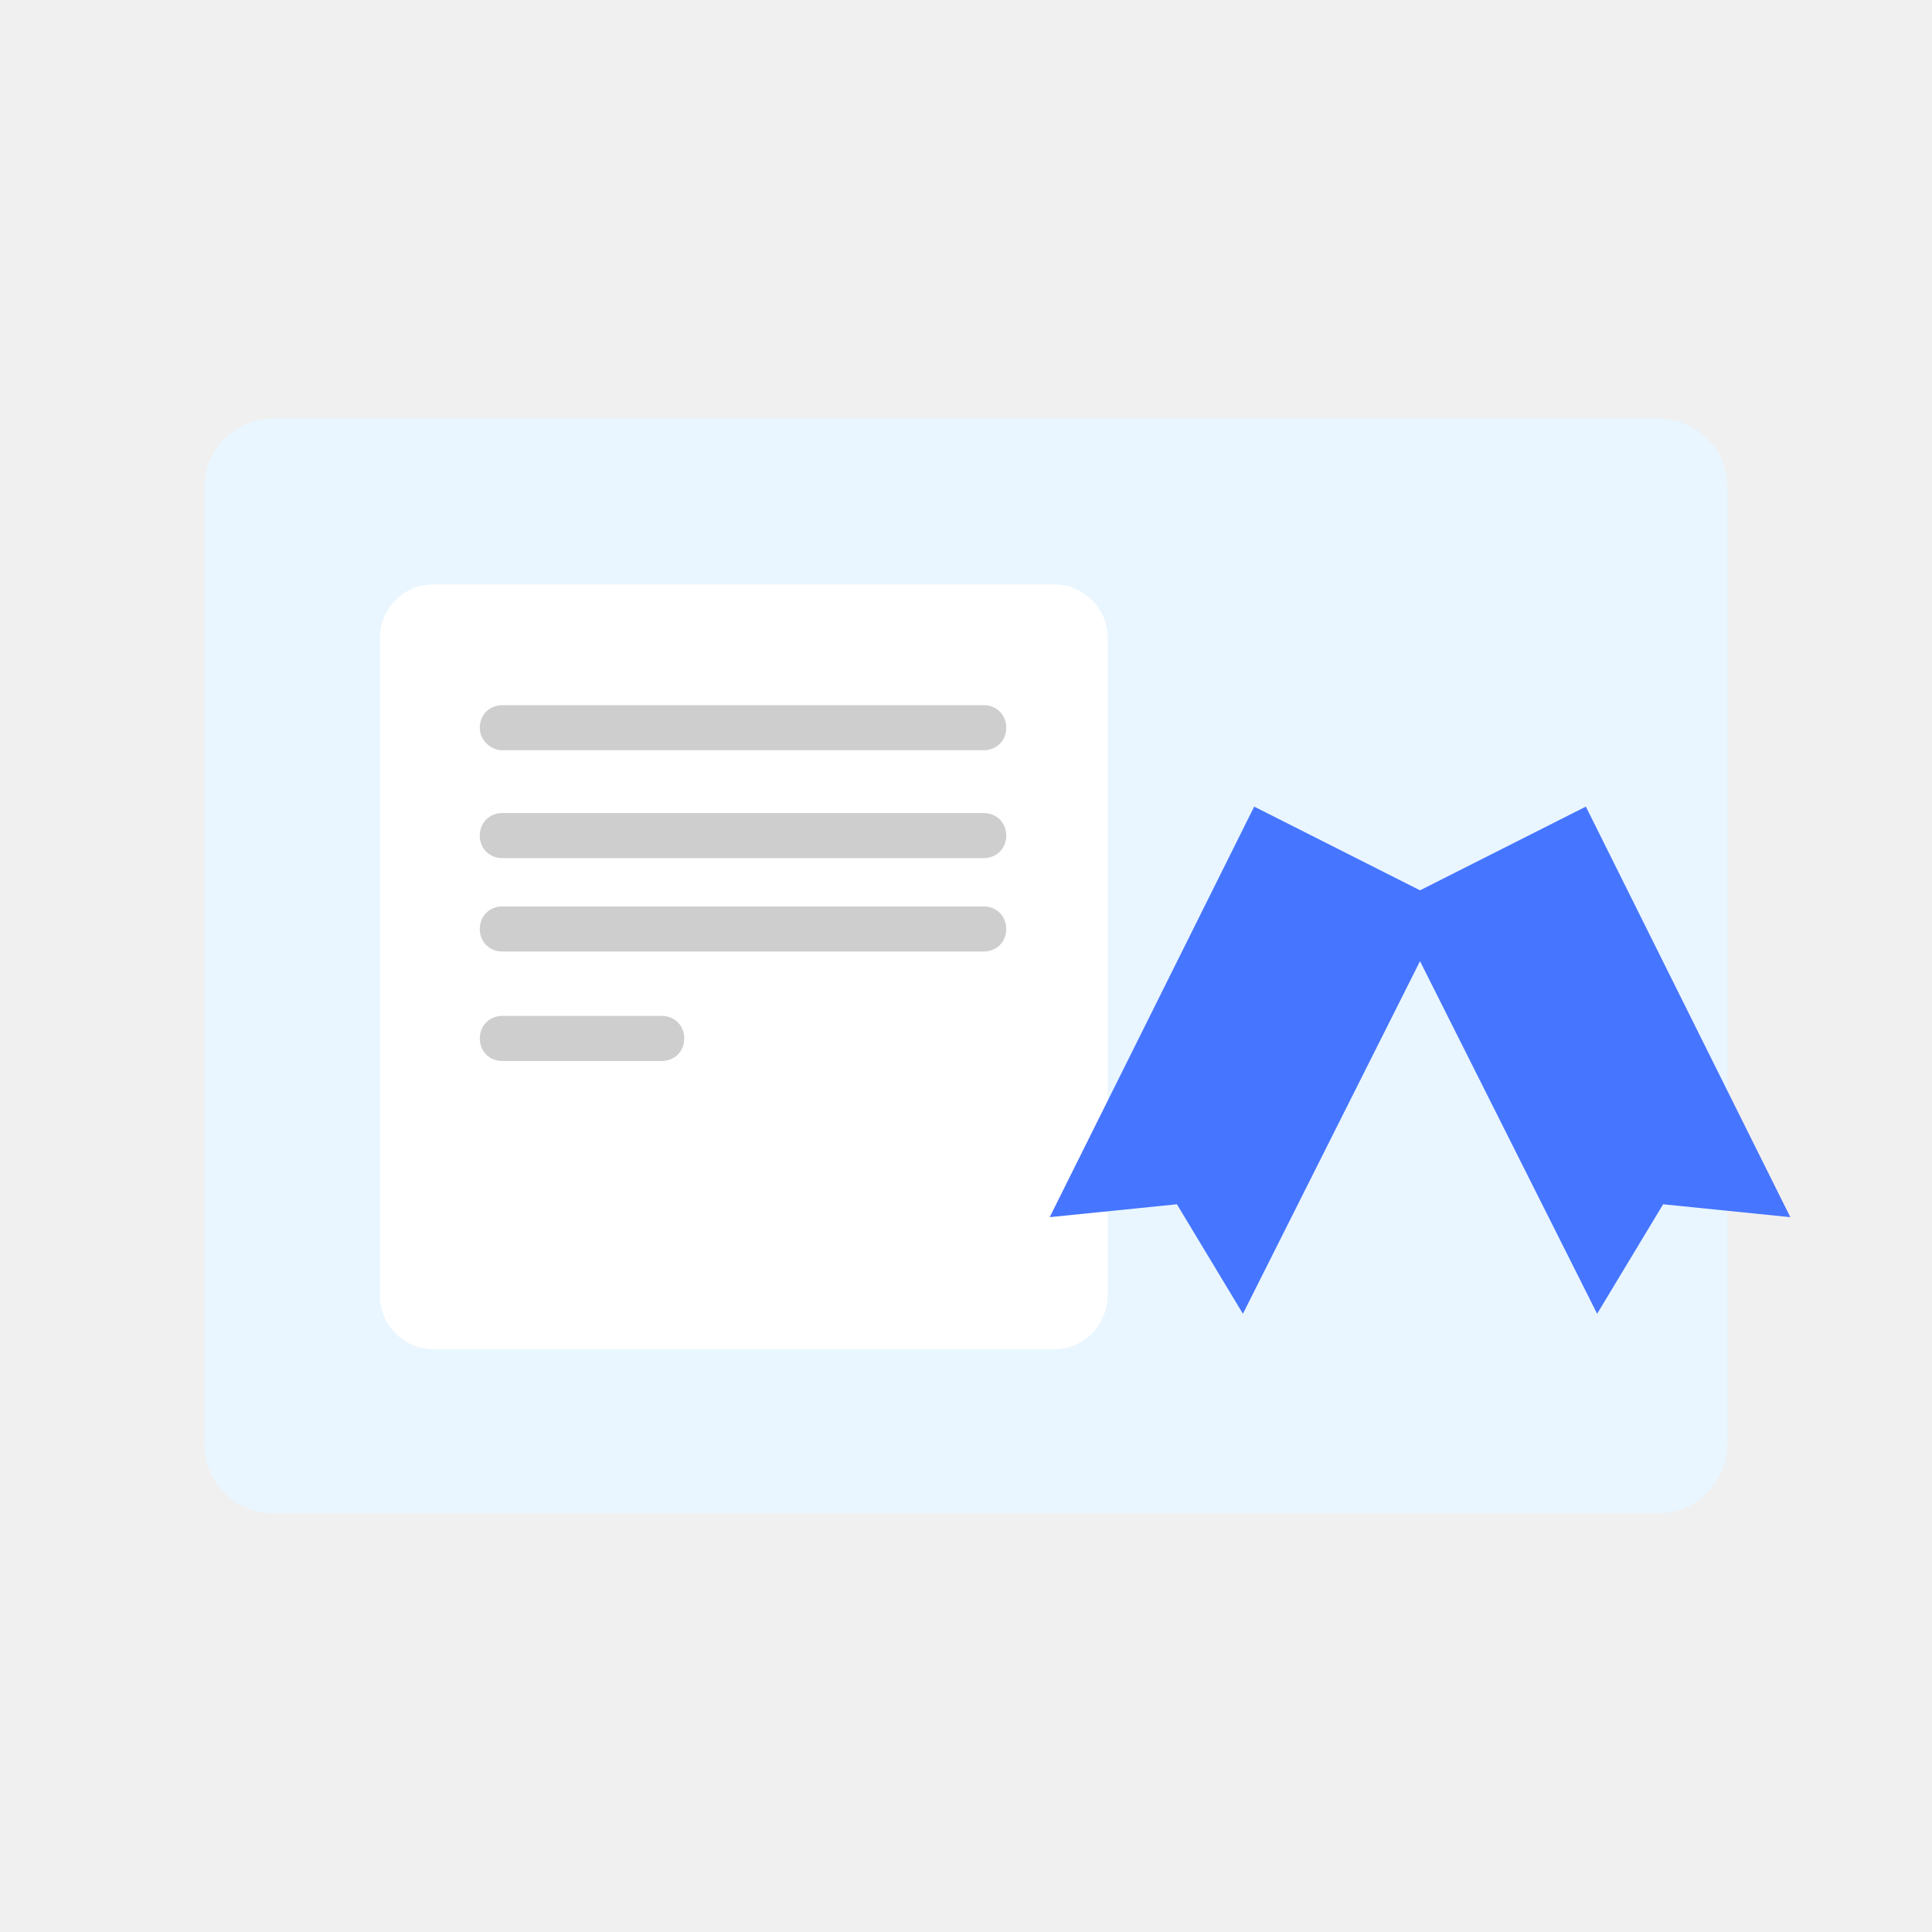
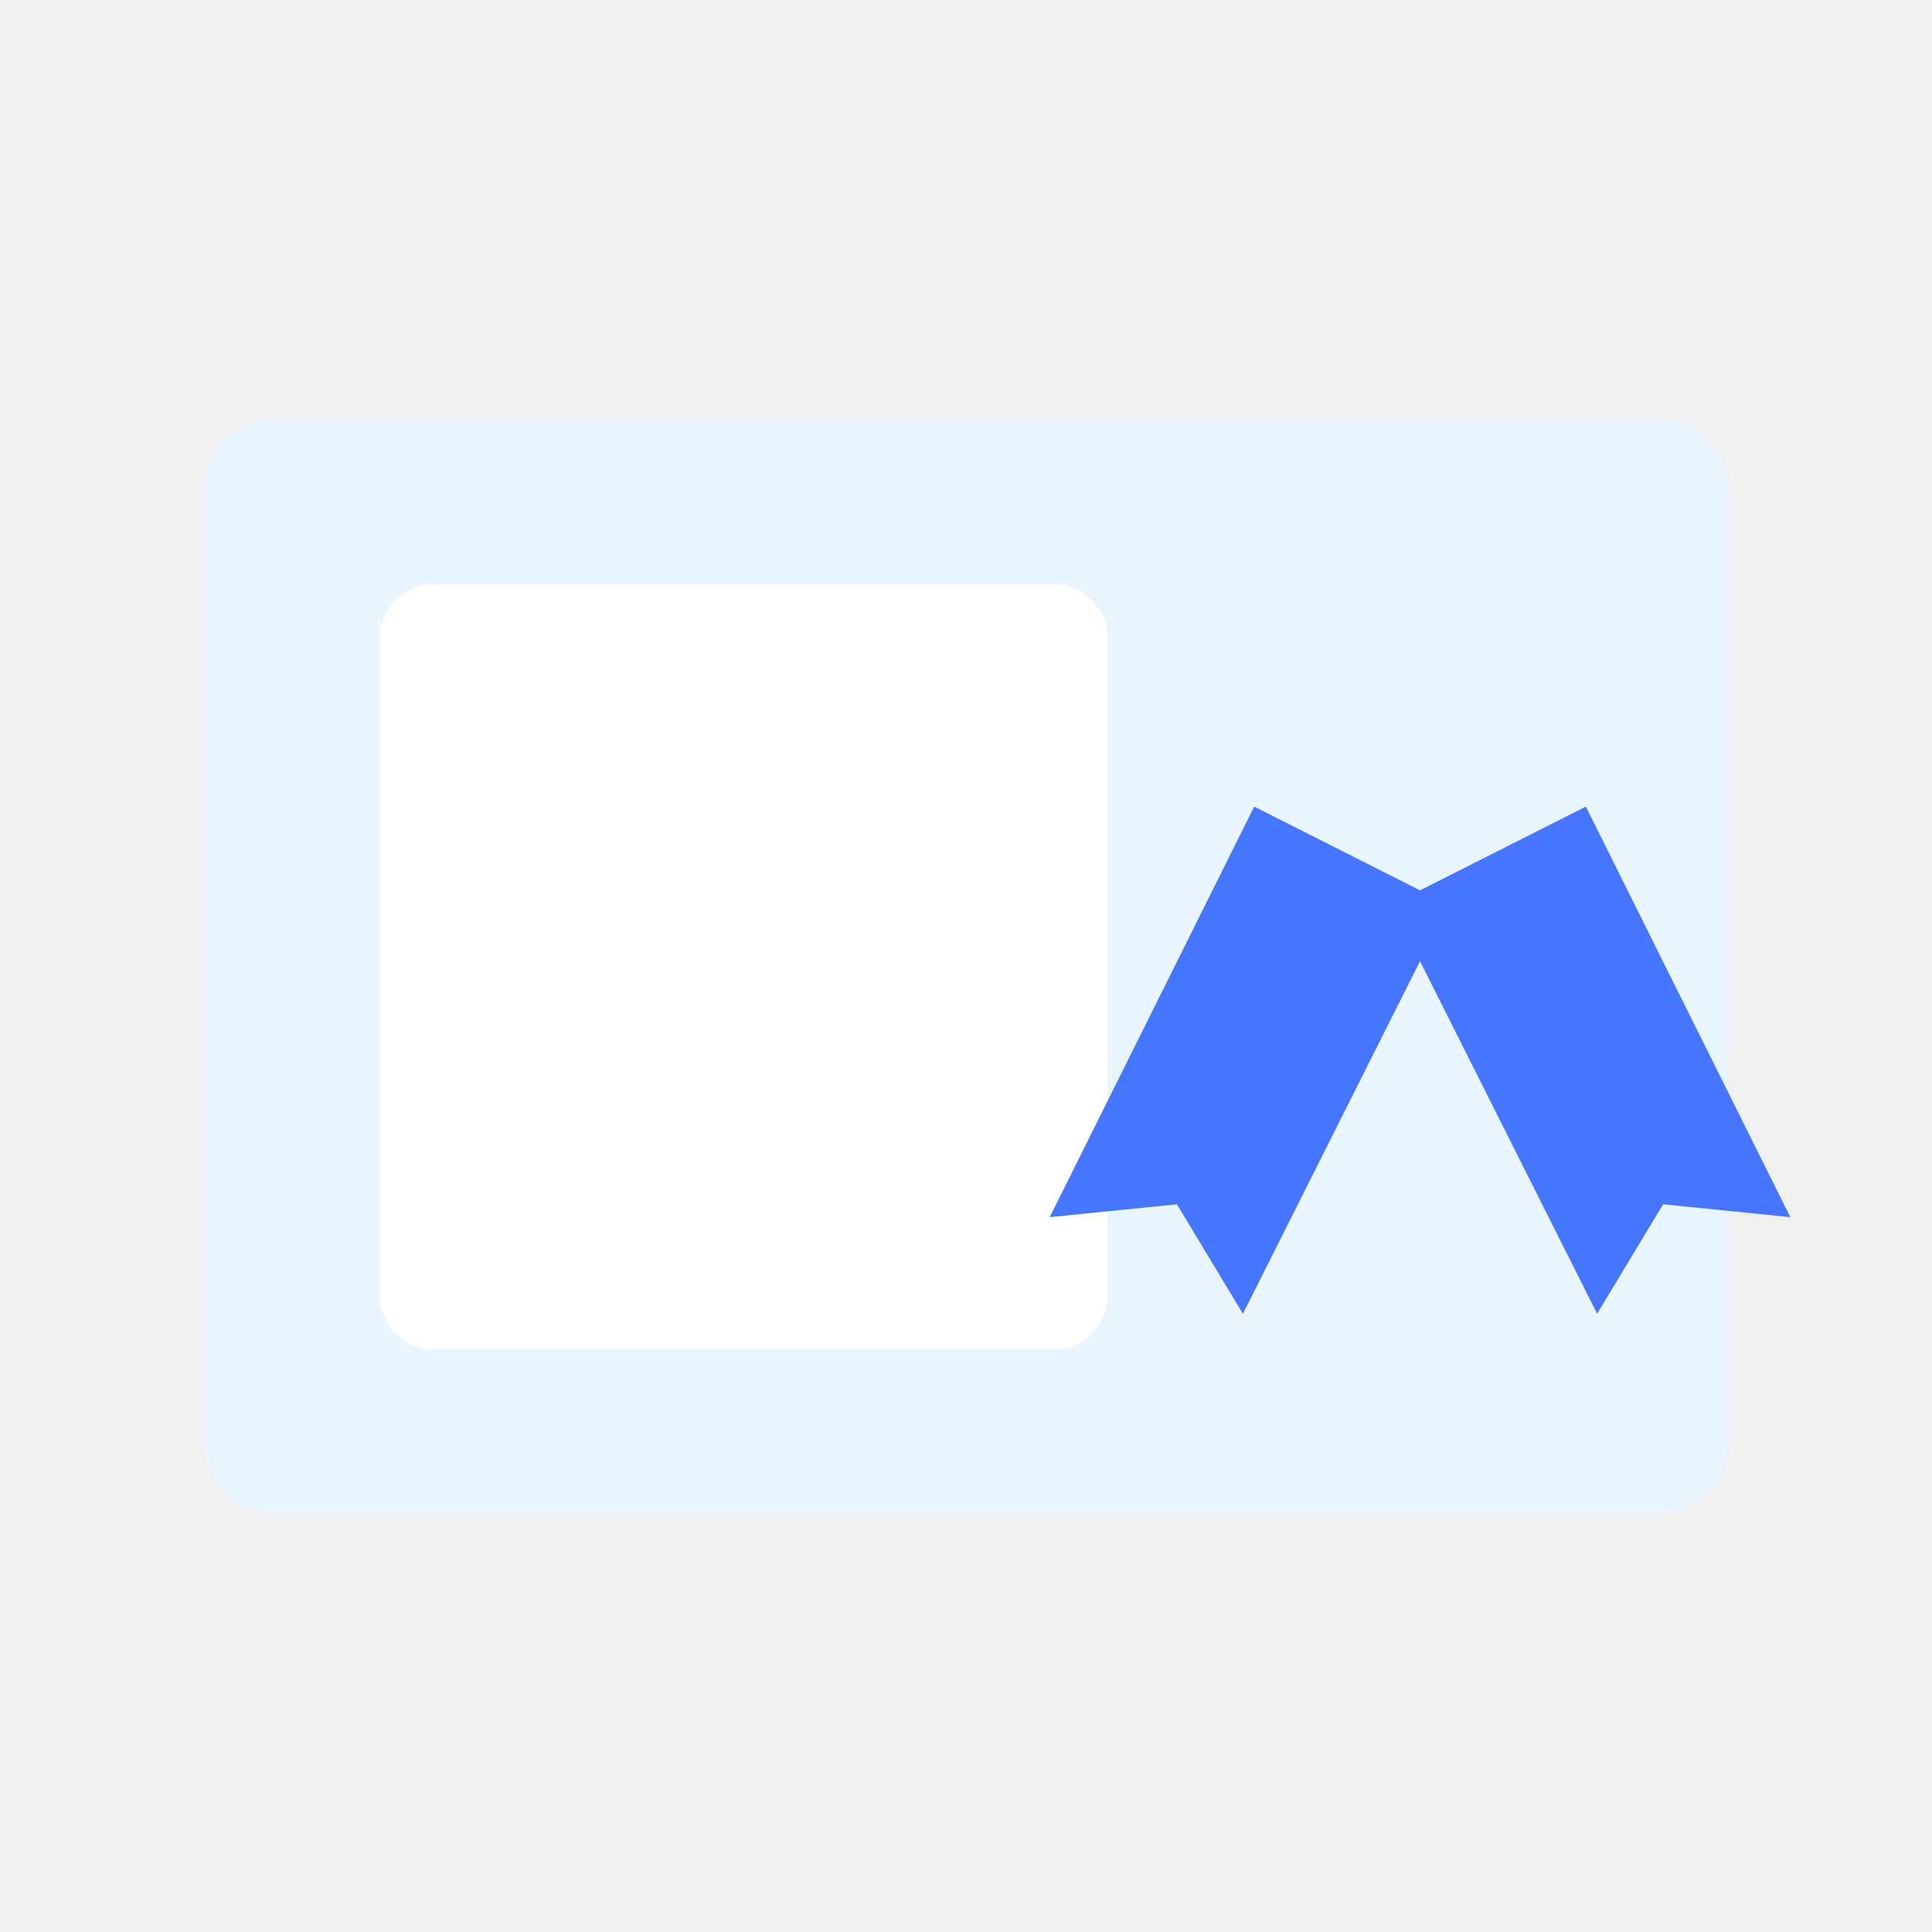
<svg xmlns="http://www.w3.org/2000/svg" width="800px" height="800px" viewBox="0 0 120 120" id="Layer_1" version="1.1" xml:space="preserve">
  <style type="text/css">
	.st0{fill:#E9F6FF;}
	.st1{fill:#FFFFFF;}
	.st2{fill:#4675FF;}
	.st3{fill:#FFC54D;}
	.st4{fill:#E8B04B;}
	.st5{fill:#CECECE;}
</style>
  <g>
    <path class="st0" d="M103,94H17c-2.4,0-4.3-1.9-4.3-4.3V30.3c0-2.4,1.9-4.3,4.3-4.3H103c2.4,0,4.3,1.9,4.3,4.3v59.3   C107.3,92.1,105.3,94,103,94z" />
    <path class="st1" d="M65.5,83.8H26.9c-1.8,0-3.3-1.5-3.3-3.3V39.6c0-1.8,1.5-3.3,3.3-3.3h38.6c1.8,0,3.3,1.5,3.3,3.3v40.8   C68.8,82.3,67.3,83.8,65.5,83.8z" />
    <g>
      <polygon class="st2" points="98.5,50.1 88.2,55.3 77.9,50.1 65.2,75.6 73.1,74.8 77.2,81.6 88.2,59.7 99.2,81.6 103.3,74.8     111.2,75.6   " />
    </g>
    <g>
-       <path class="st5" d="M41.1,63.1h-9.9c-0.8,0-1.4,0.6-1.4,1.4s0.6,1.4,1.4,1.4h9.9c0.8,0,1.4-0.6,1.4-1.4S41.9,63.1,41.1,63.1z" />
-       <path class="st5" d="M61.1,56.3H31.2c-0.8,0-1.4,0.6-1.4,1.4s0.6,1.4,1.4,1.4h29.9c0.8,0,1.4-0.6,1.4-1.4S61.9,56.3,61.1,56.3z" />
-       <path class="st5" d="M61.1,50.5H31.2c-0.8,0-1.4,0.6-1.4,1.4c0,0.8,0.6,1.4,1.4,1.4h29.9c0.8,0,1.4-0.6,1.4-1.4    C62.5,51.1,61.9,50.5,61.1,50.5z" />
-       <path class="st5" d="M31.2,46.6h29.9c0.8,0,1.4-0.6,1.4-1.4s-0.6-1.4-1.4-1.4H31.2c-0.8,0-1.4,0.6-1.4,1.4S30.5,46.6,31.2,46.6z" />
-     </g>
+ 
+ </g>
  </g>
</svg>
